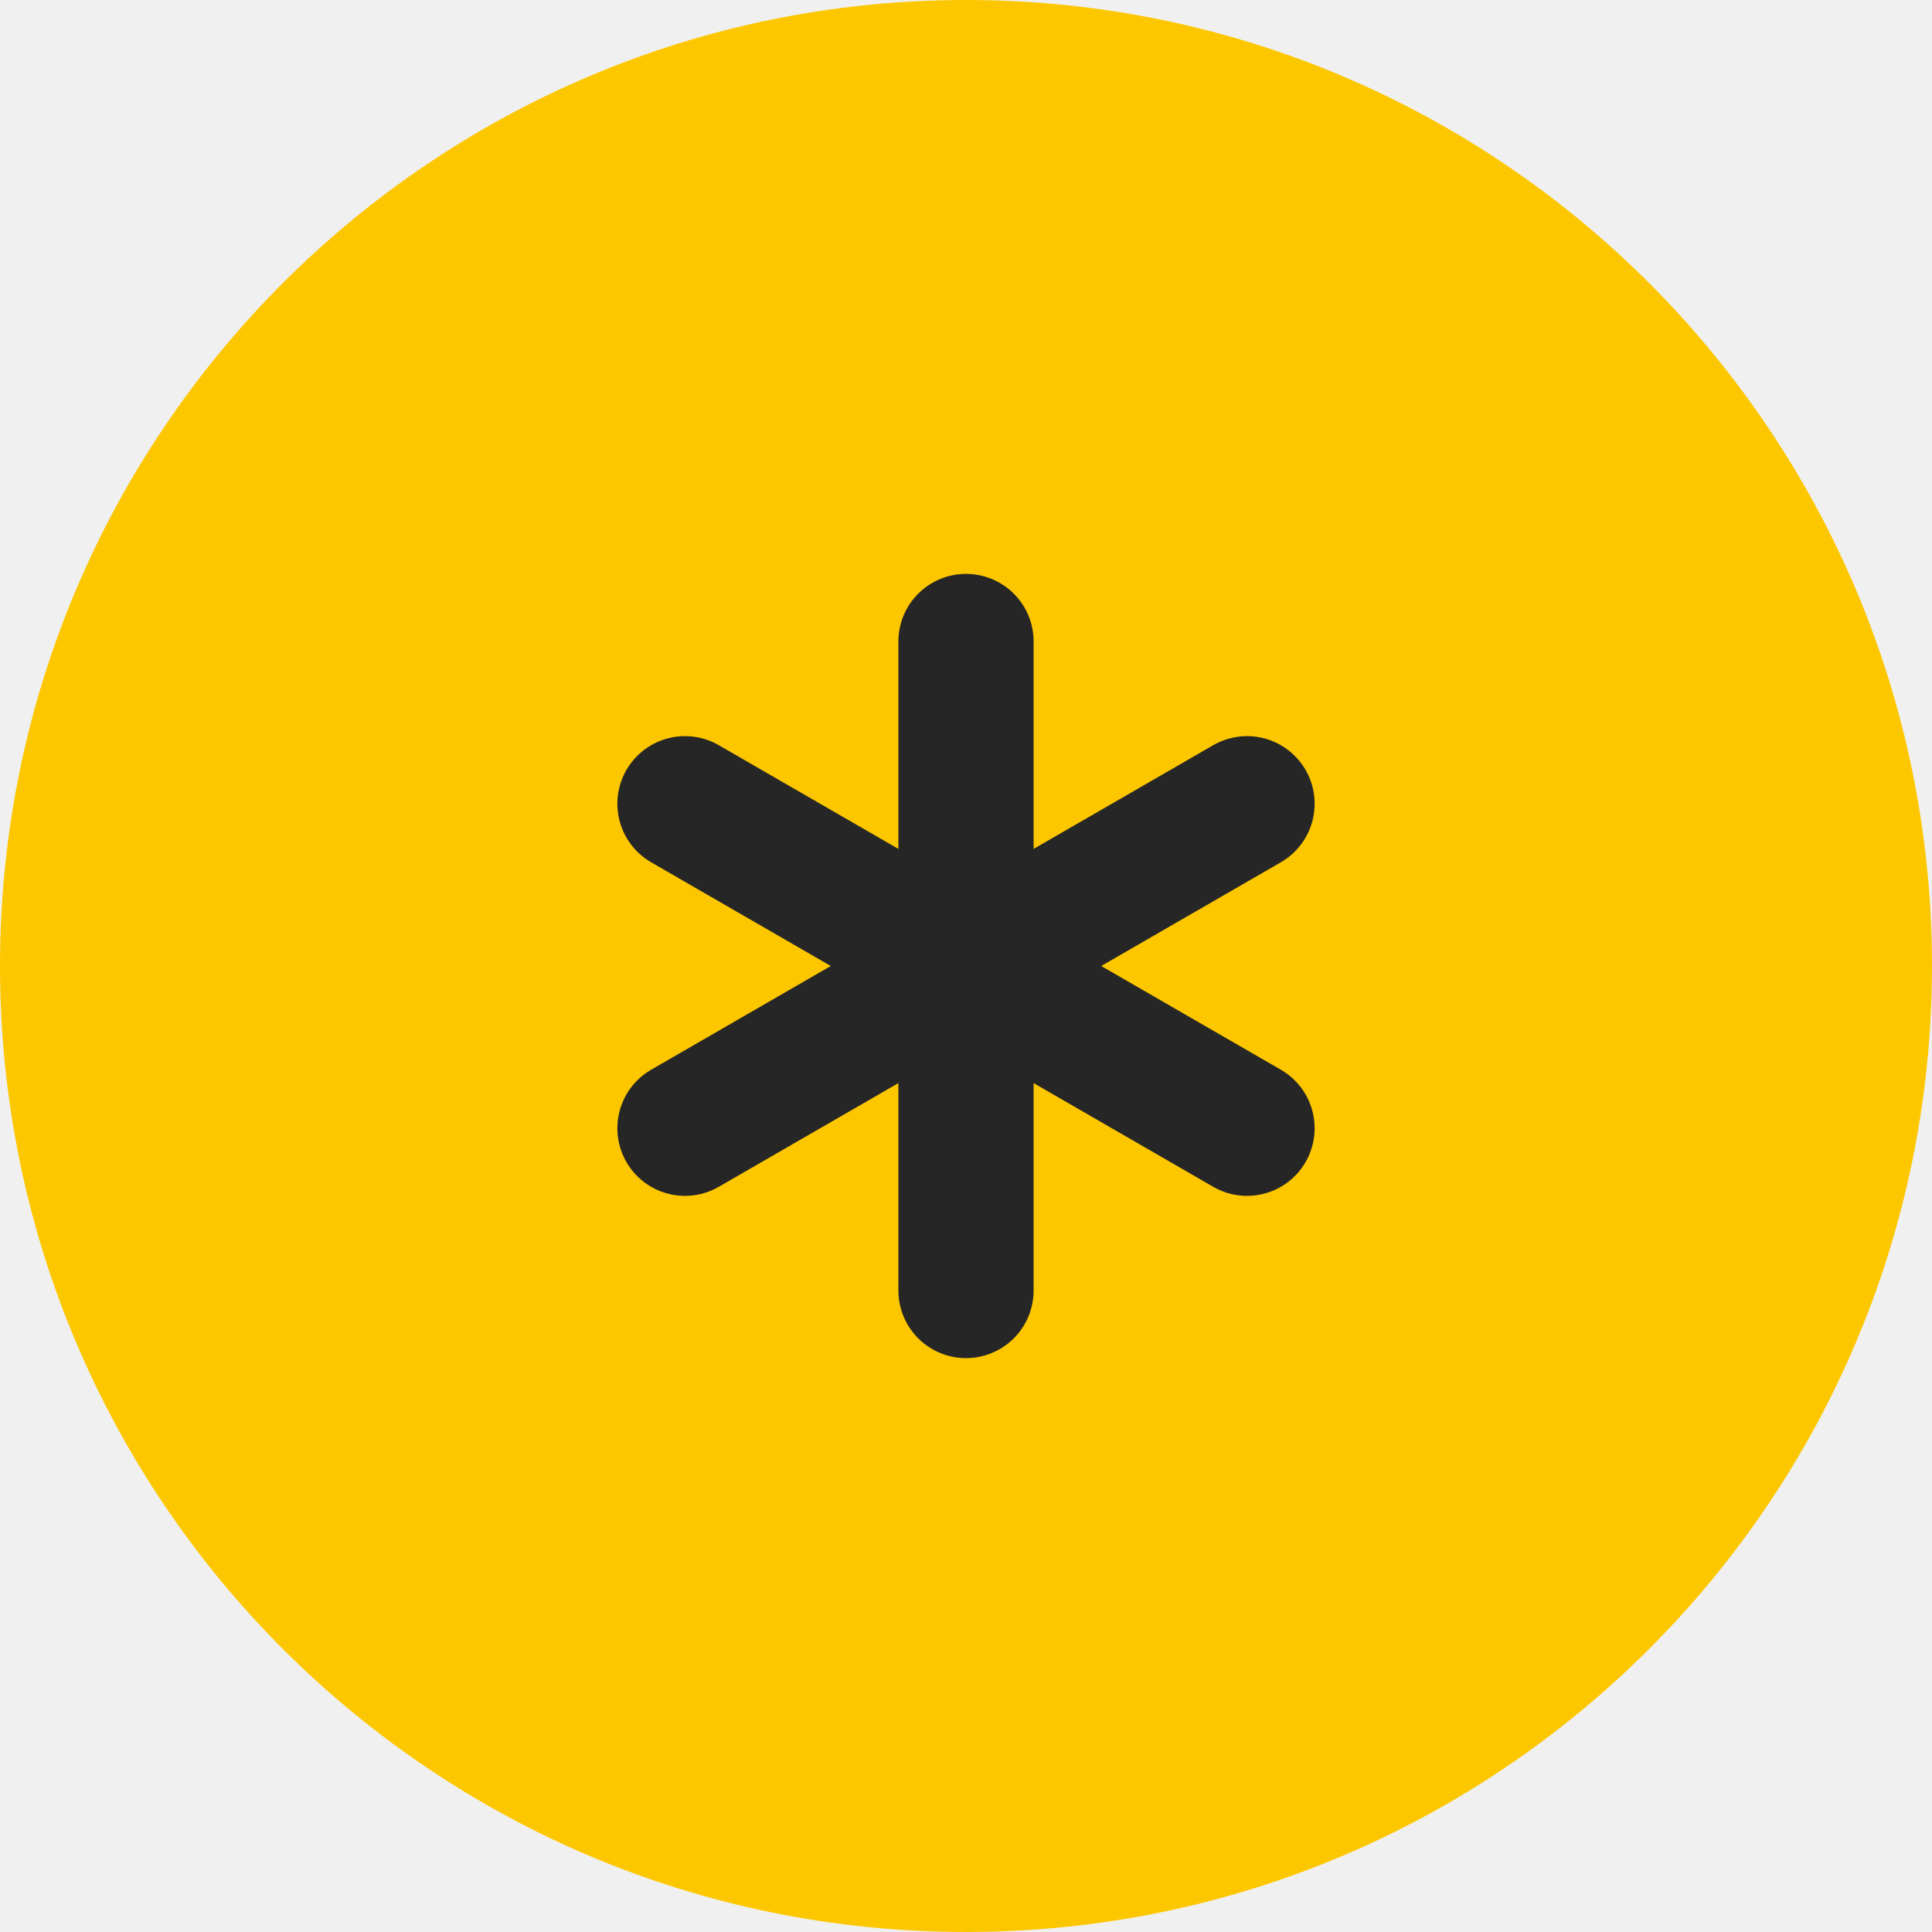
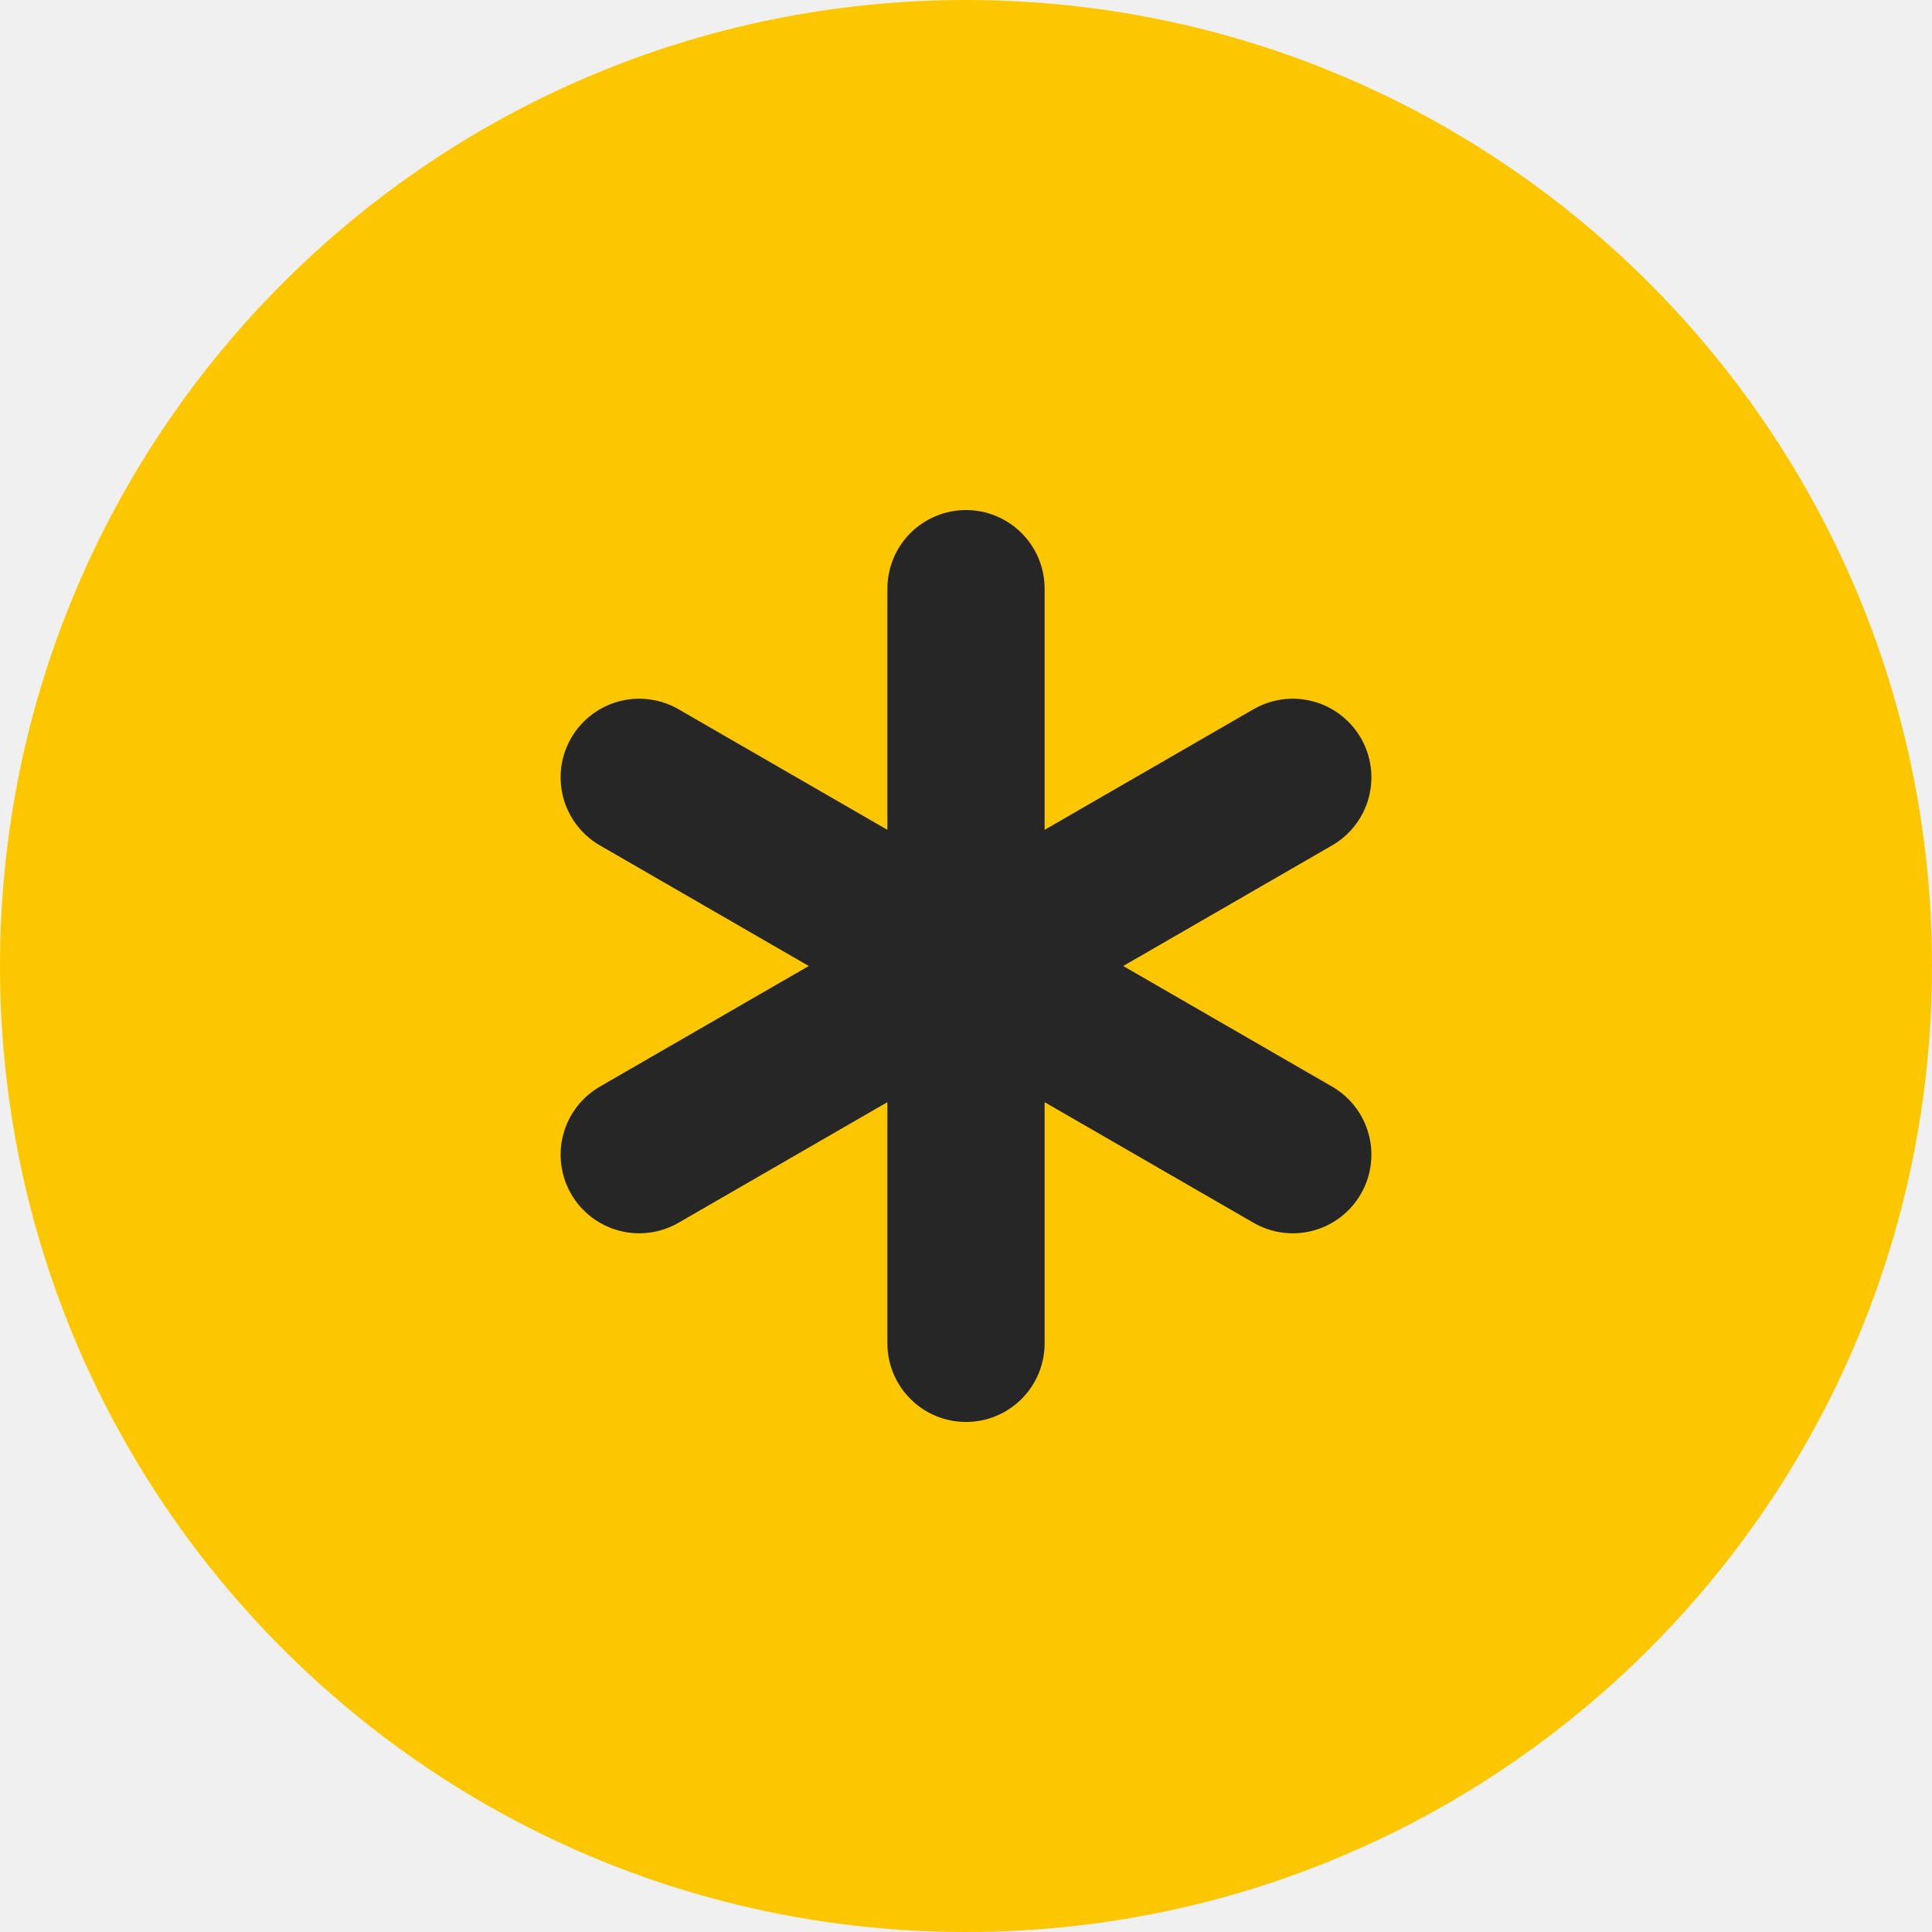
<svg xmlns="http://www.w3.org/2000/svg" width="512" height="512" viewBox="0 0 512 512" fill="none">
  <g clip-path="url(#clip0_404_53)">
    <rect width="512" height="512" rx="256" fill="#FDC700" />
-     <path d="M256 170V342M330.476 213L181.524 299M181.524 213L330.476 299" stroke="#262626" stroke-width="35.833" stroke-linecap="round" stroke-linejoin="round" />
+     <path d="M256 156V356M342.6 206L169.4 306M169.4 206L342.6 306" stroke="#262626" stroke-width="41.667" stroke-linecap="round" stroke-linejoin="round" />
  </g>
  <defs>
    <clipPath id="clip0_404_53">
      <rect width="512" height="512" fill="white" />
    </clipPath>
  </defs>
</svg>
